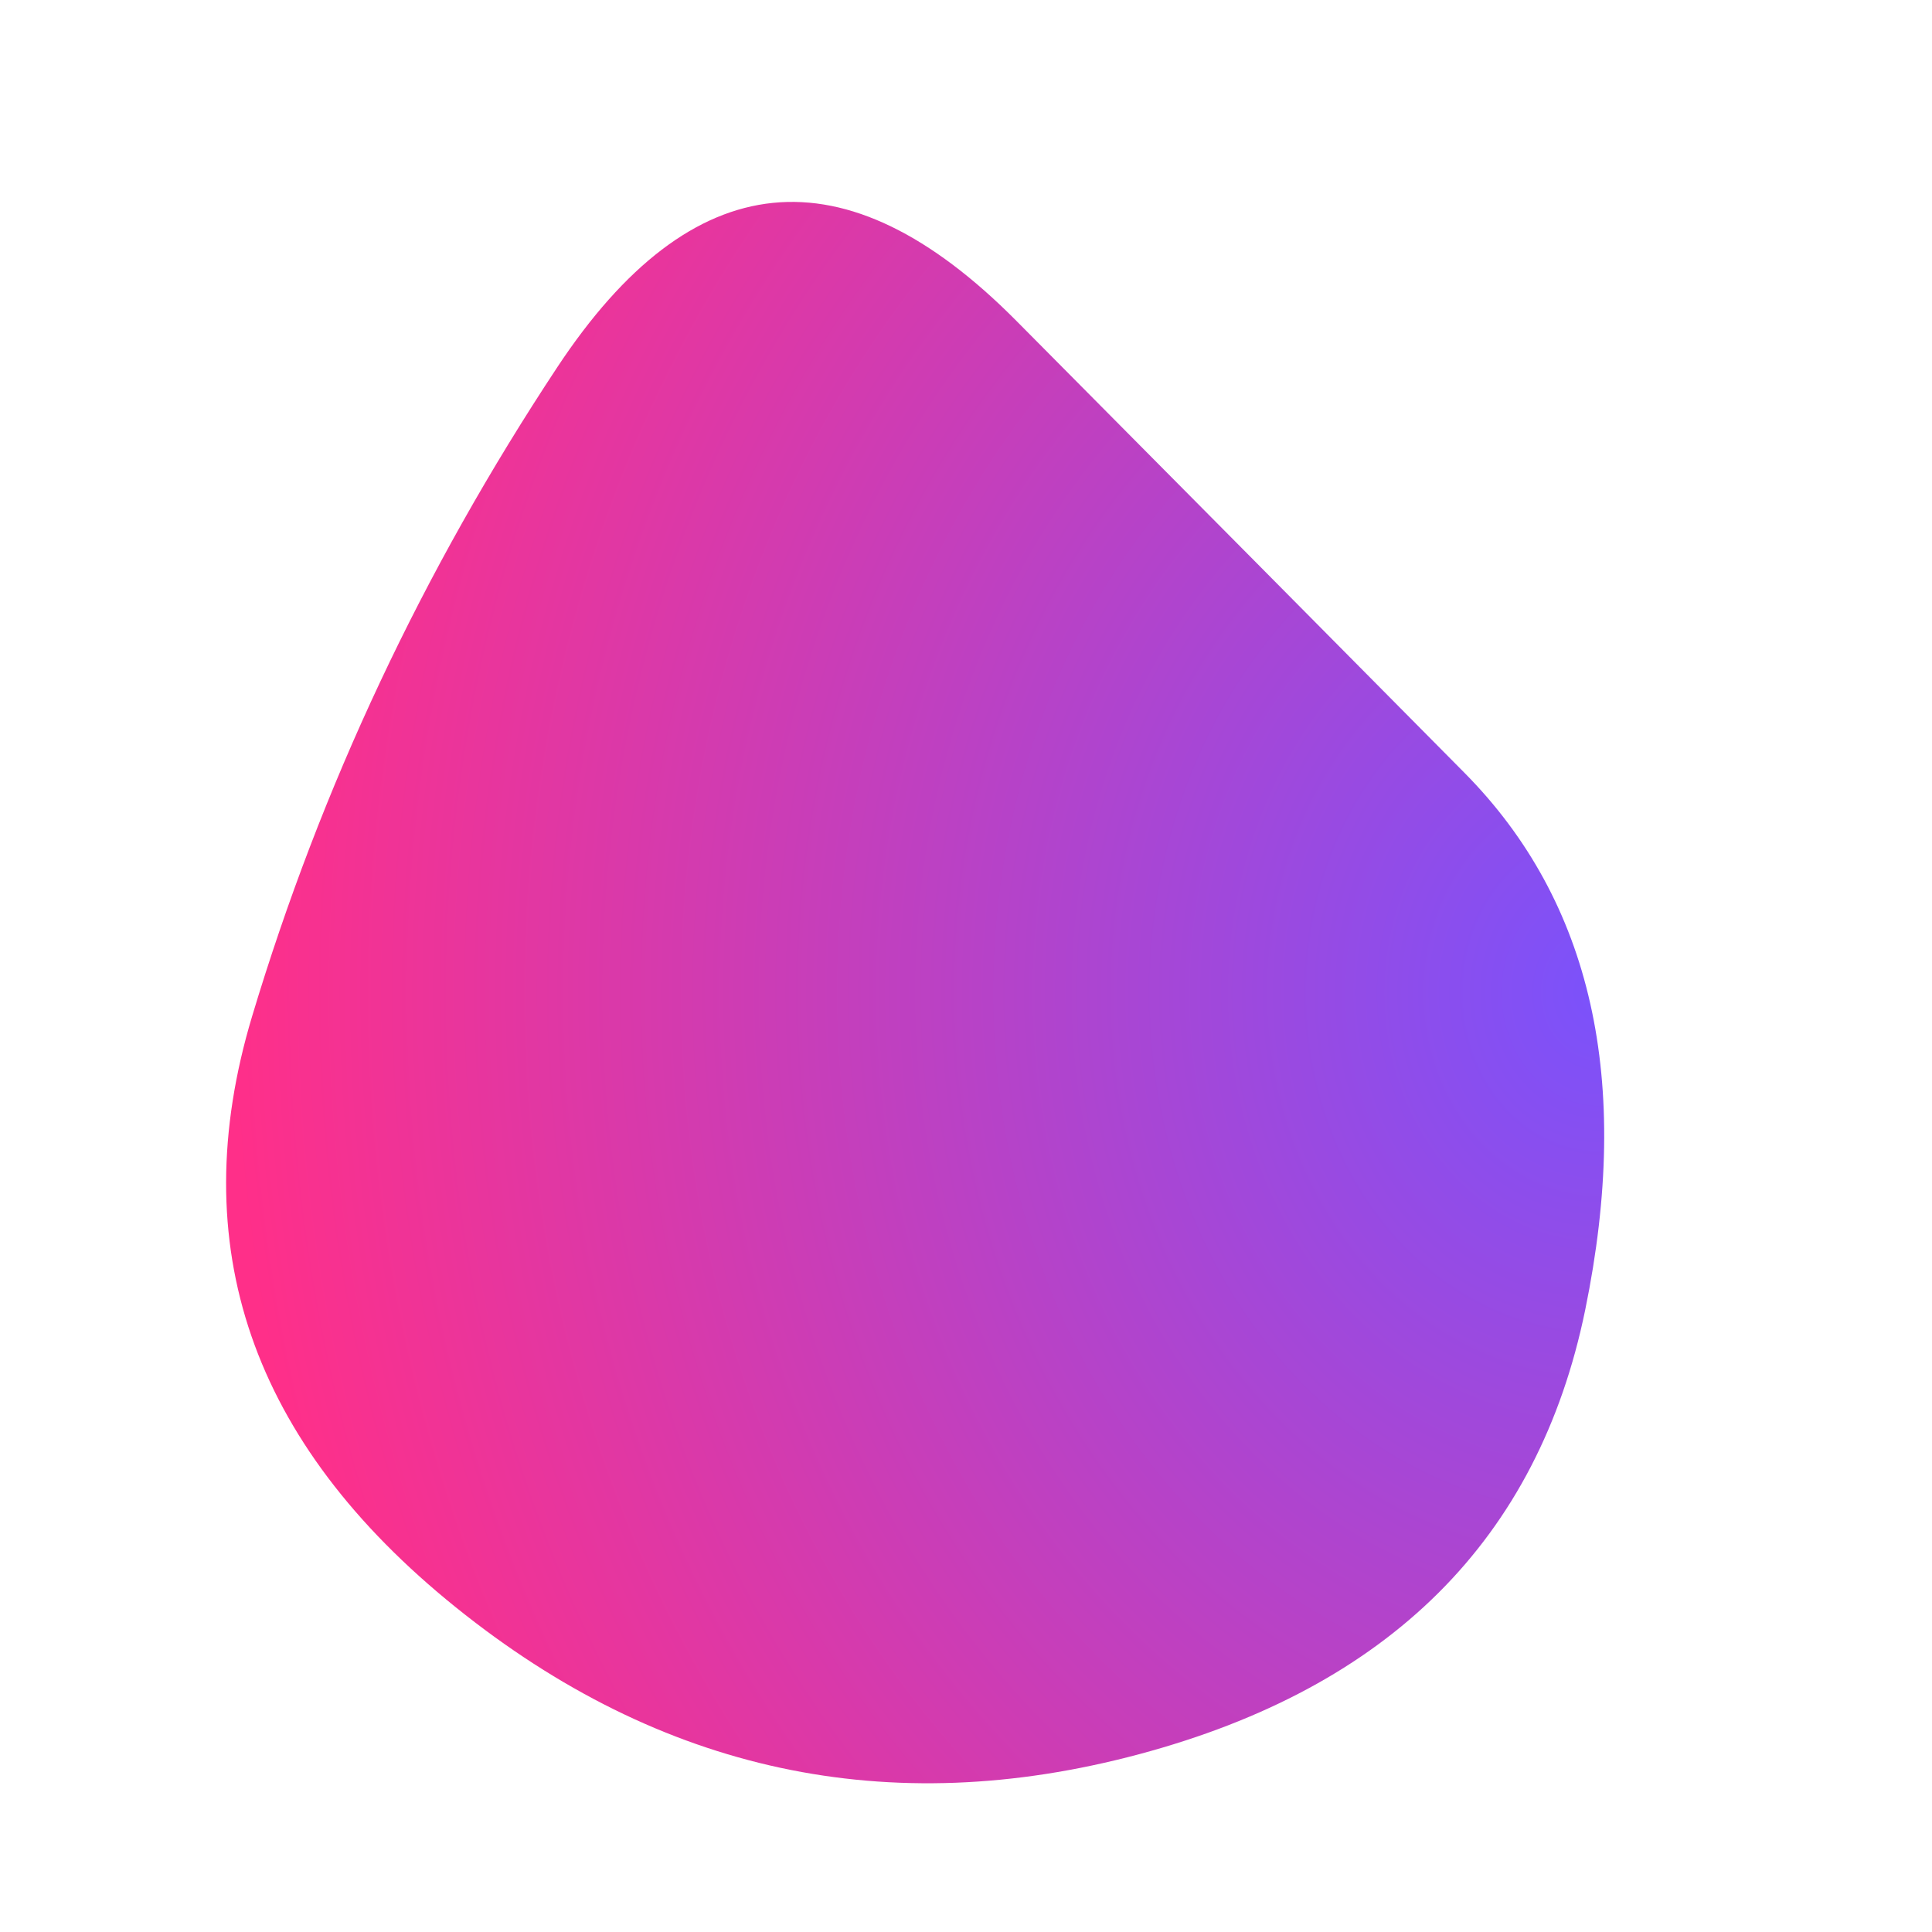
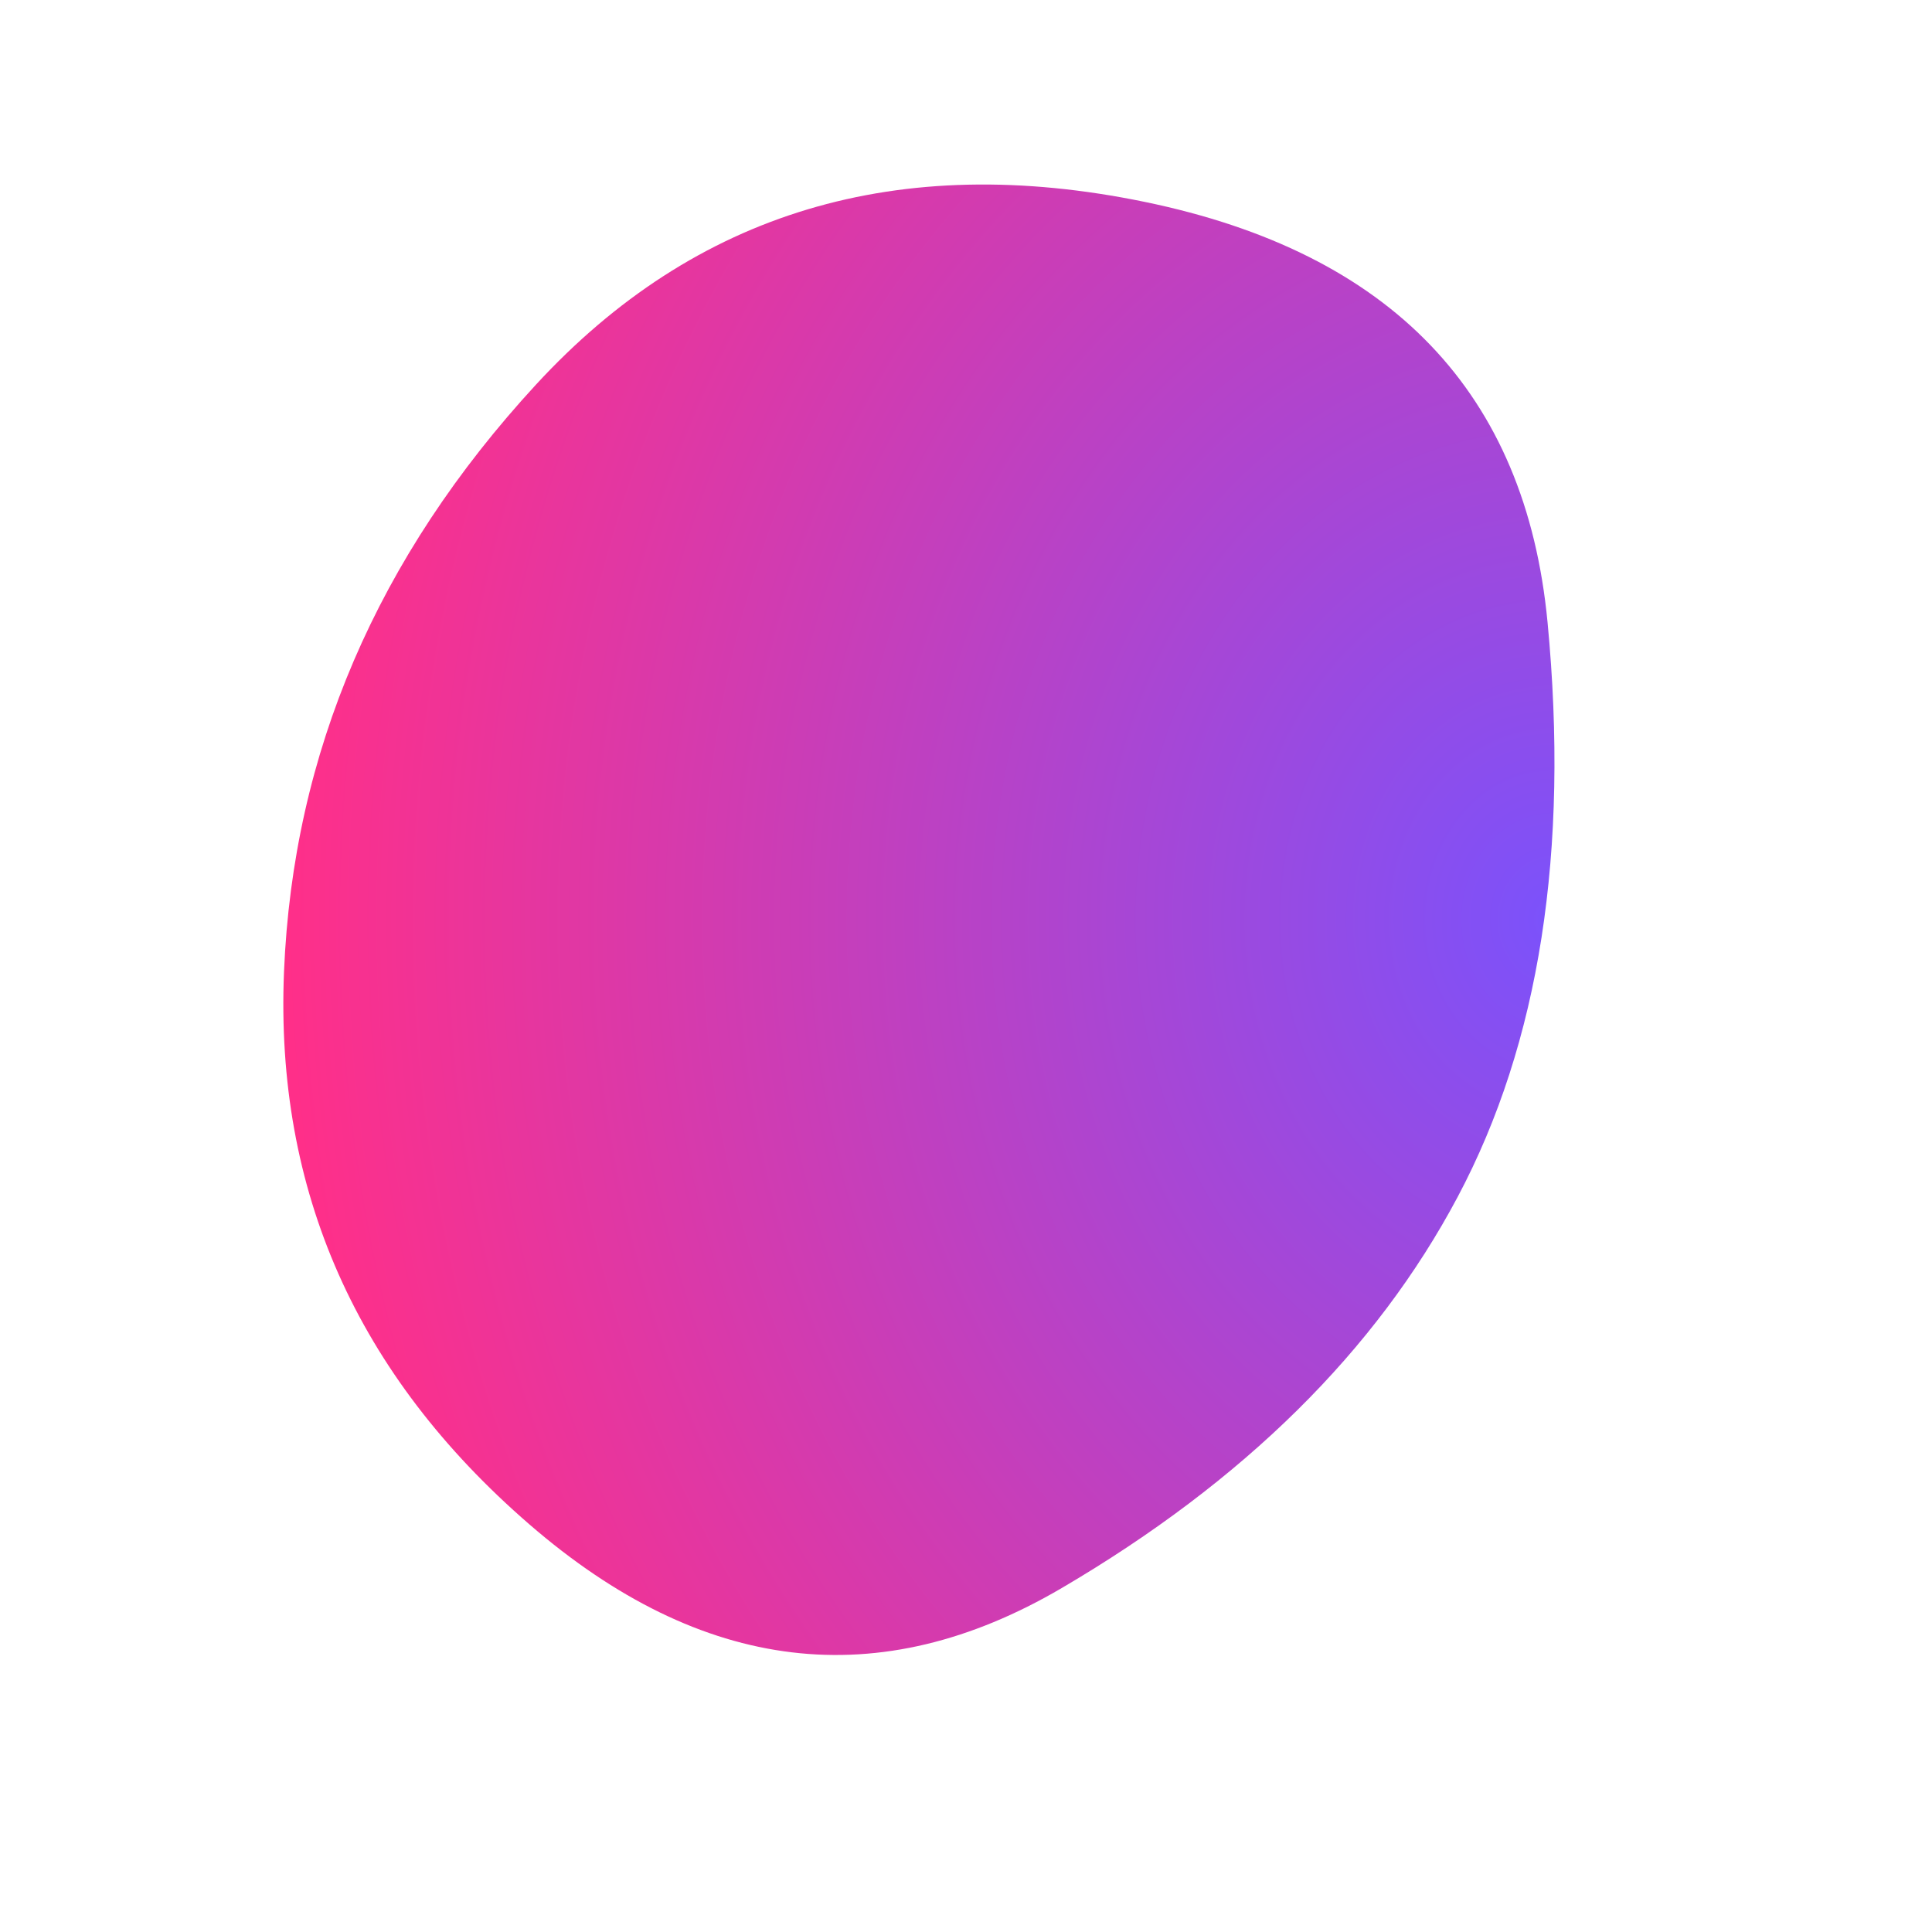
<svg xmlns="http://www.w3.org/2000/svg" width="1000" height="1000" viewBox="0 0 1000 1000">
  <defs>
    <radialGradient id="radialGradientId" r="100%" cx="100%" cy="50%">
      <stop offset="0%" stop-color="#7B52FB" />
      <stop offset="100%" stop-color="#FF2F89" />
    </radialGradient>
    <clipPath id="shape">
-       <path fill="currentColor" d="M820.5,678Q784,856,589.5,908Q395,960,236,832Q77,704,130.5,526Q184,348,288.5,190Q393,32,526,166Q659,300,758,400Q857,500,820.5,678Z" />
+       <path fill="currentColor" d="M754.5,619.5Q691,739,549.5,822Q408,905,274,789Q140,673,147,503Q154,333,277.5,199Q401,65,592.5,104.5Q784,144,801,322Q818,500,754.5,619.5Z" />
    </clipPath>
  </defs>
  <g clip-path="url(#shape)">
-     <path fill="url(#radialGradientId)" d="M820.5,678Q784,856,589.5,908Q395,960,236,832Q77,704,130.5,526Q184,348,288.5,190Q393,32,526,166Q659,300,758,400Q857,500,820.5,678Z" />
+     <path fill="url(#radialGradientId)" d="M754.5,619.5Q691,739,549.5,822Q408,905,274,789Q140,673,147,503Q154,333,277.5,199Q401,65,592.5,104.5Q784,144,801,322Q818,500,754.5,619.5Z" />
  </g>
</svg>
